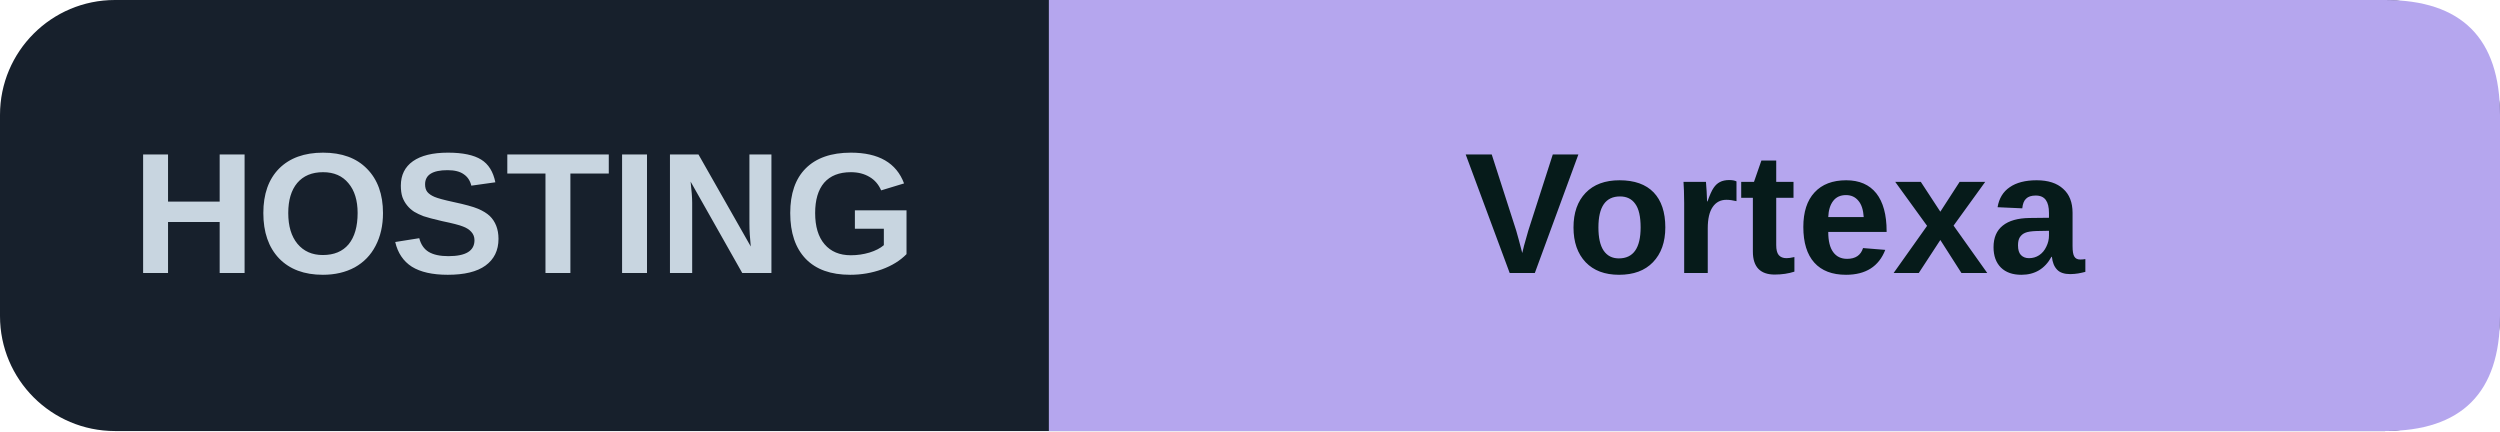
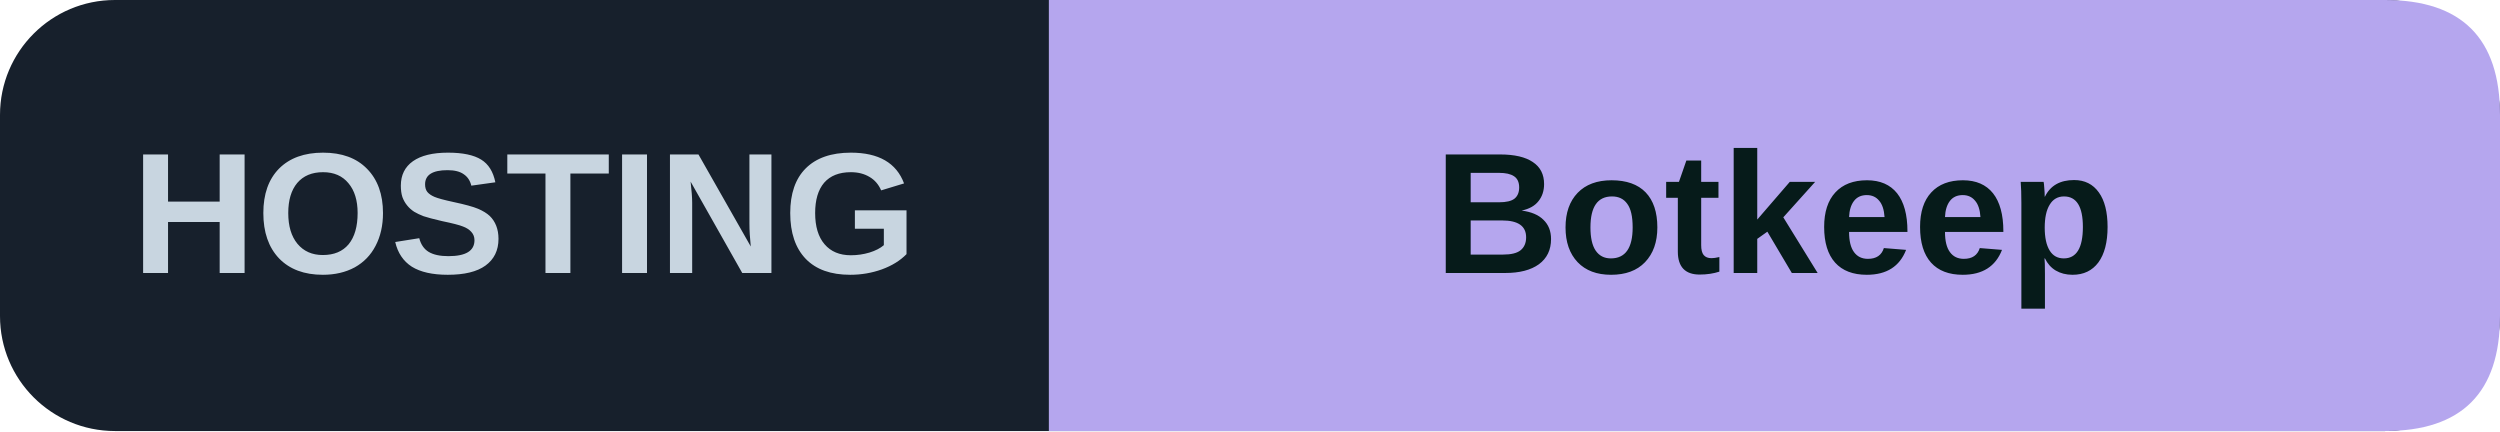
- <svg xmlns="http://www.w3.org/2000/svg" width="174" height="30" role="img" aria-label="RECOMMENDED HOST: Vortexa">
+ <svg xmlns="http://www.w3.org/2000/svg" width="174" height="30" role="img" aria-label="RECOMMENDED HOST: Botkeep">
  <rect width="174" height="30" rx="8" fill="#17202c" />
  <path d="M73,0H166Q174,0 174,8V22Q174,30 166,30H73Z" fill="#b5a6ee" />
  <g font-family="Arial,sans-serif" font-size="12" font-weight="bold" text-anchor="middle">
    <text x="36.5" y="19" fill="#c8d5e0">HOSTING</text>
-     <text x="123.5" y="19" fill="#061b1a">Vortexa</text>
+     <text x="123.5" y="19" fill="#061b1a">Botkeep</text>
  </g>
</svg>
